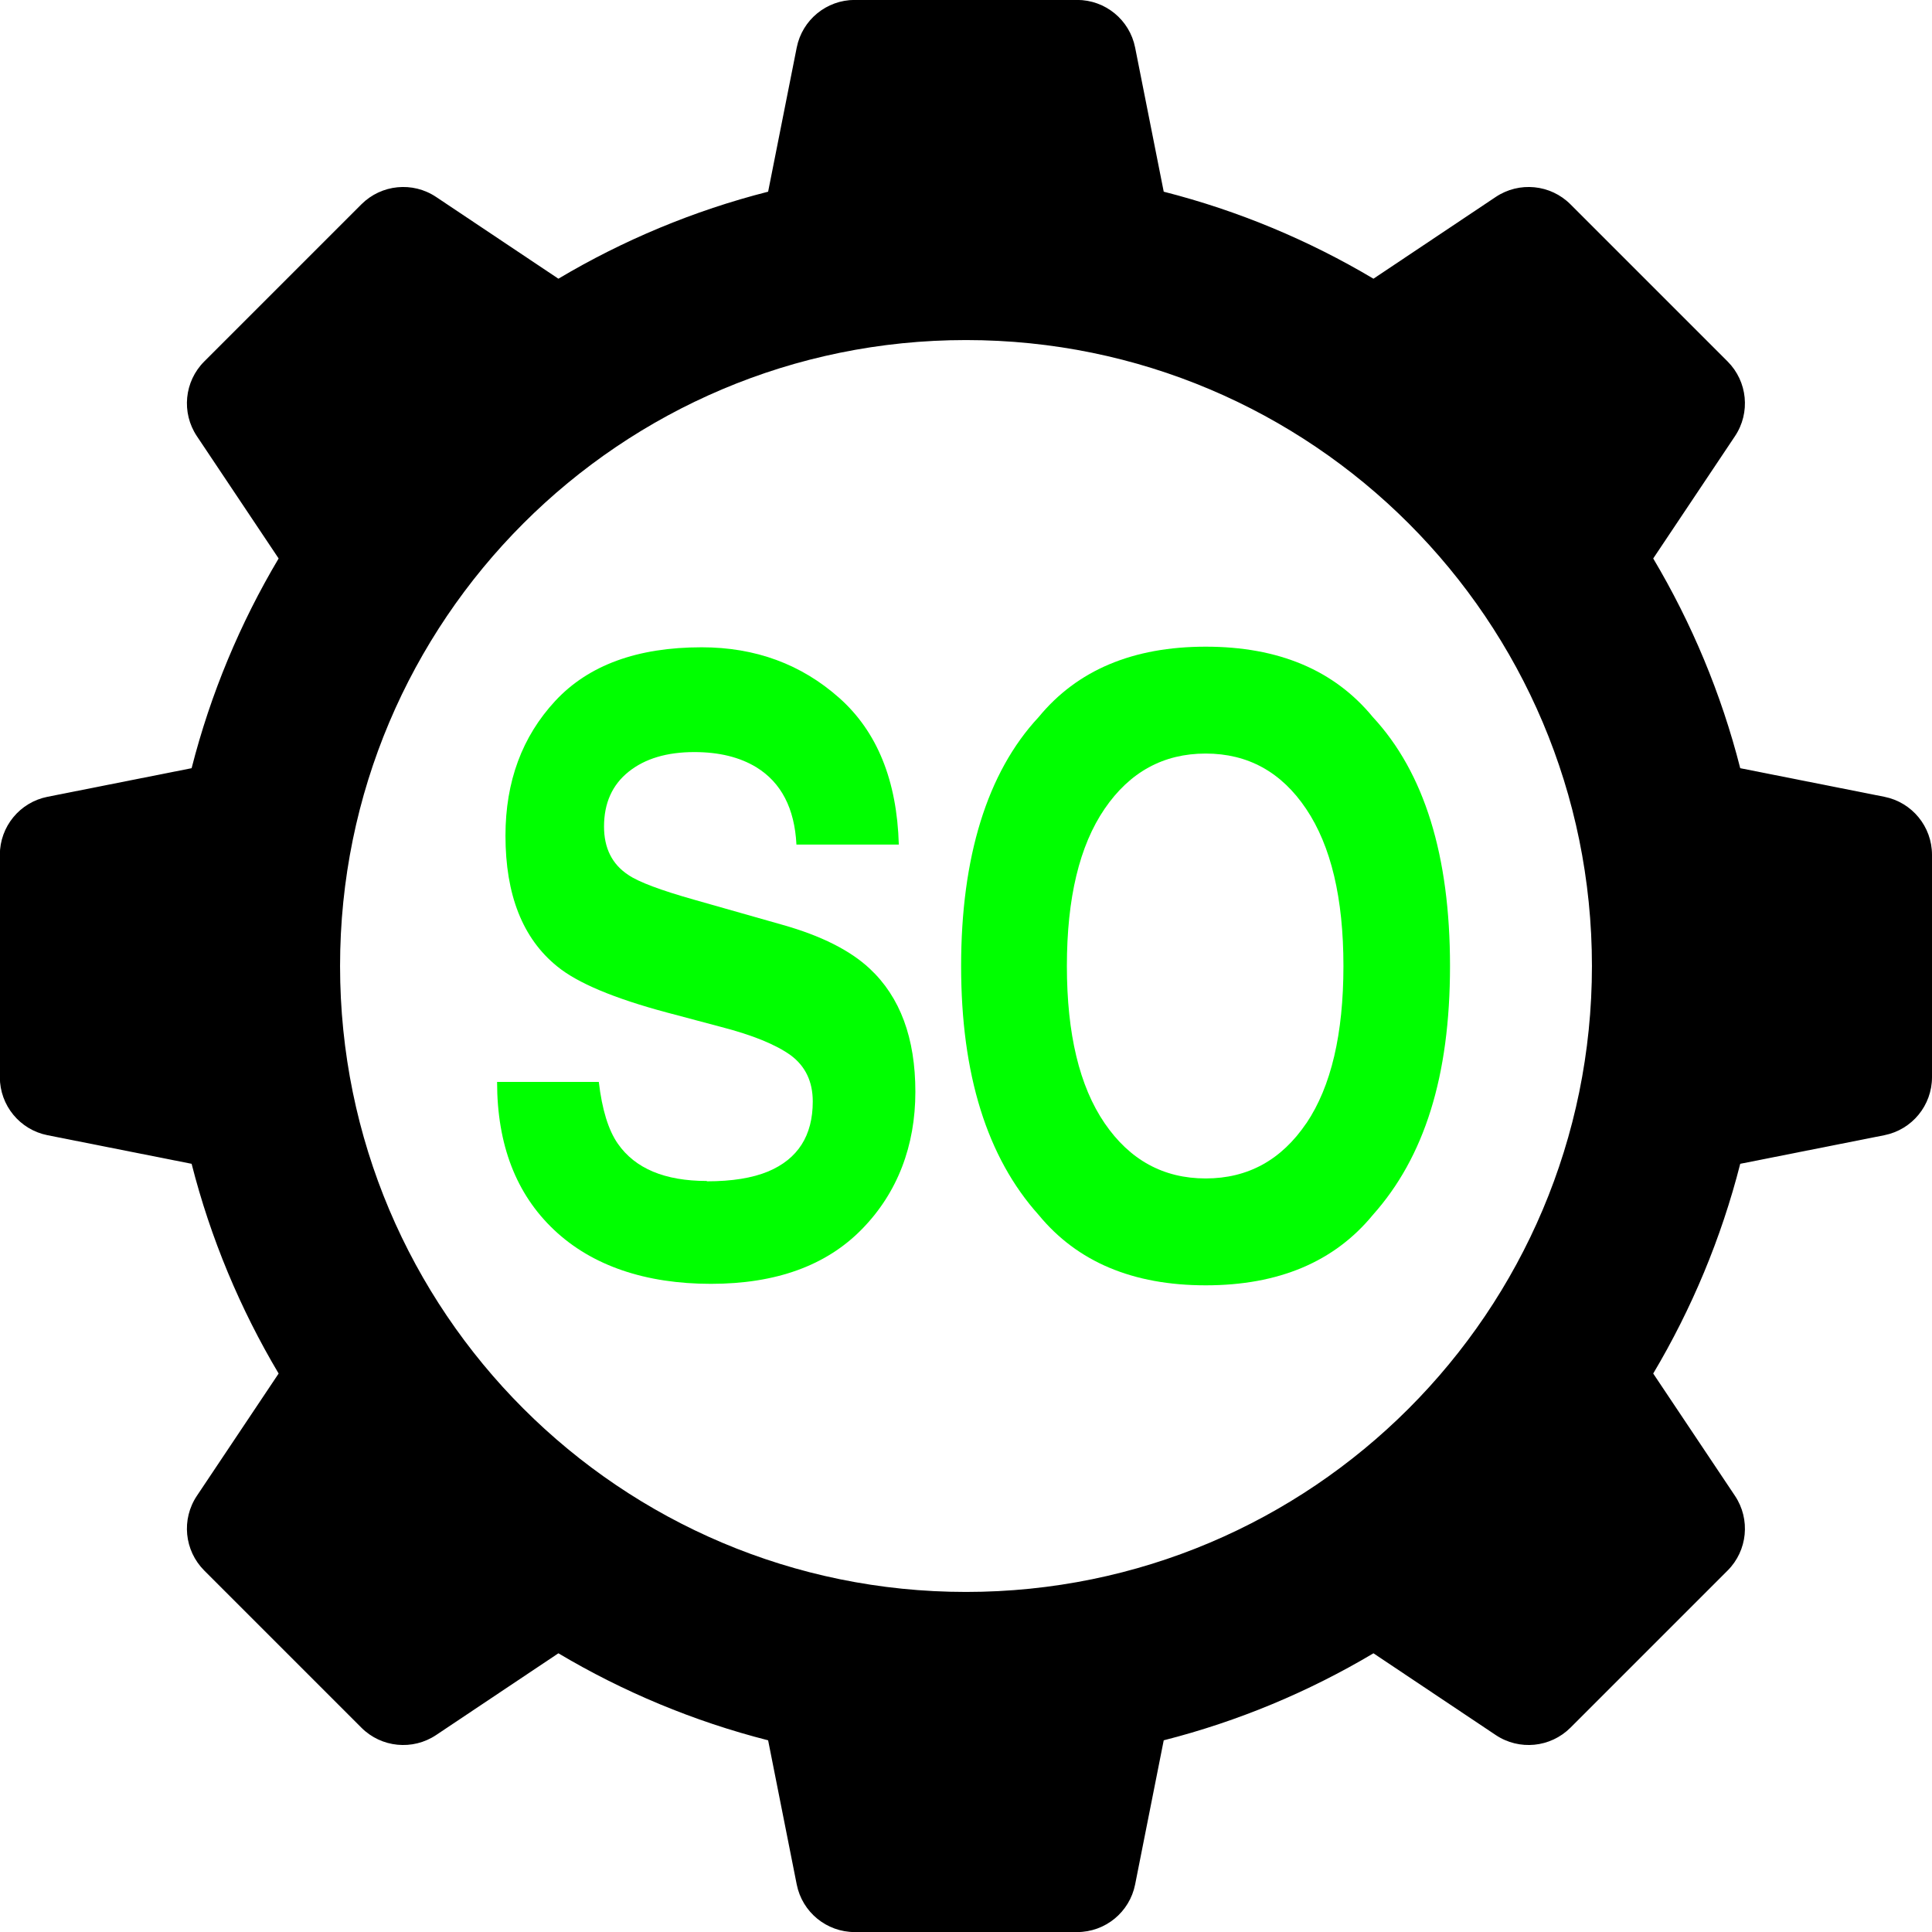
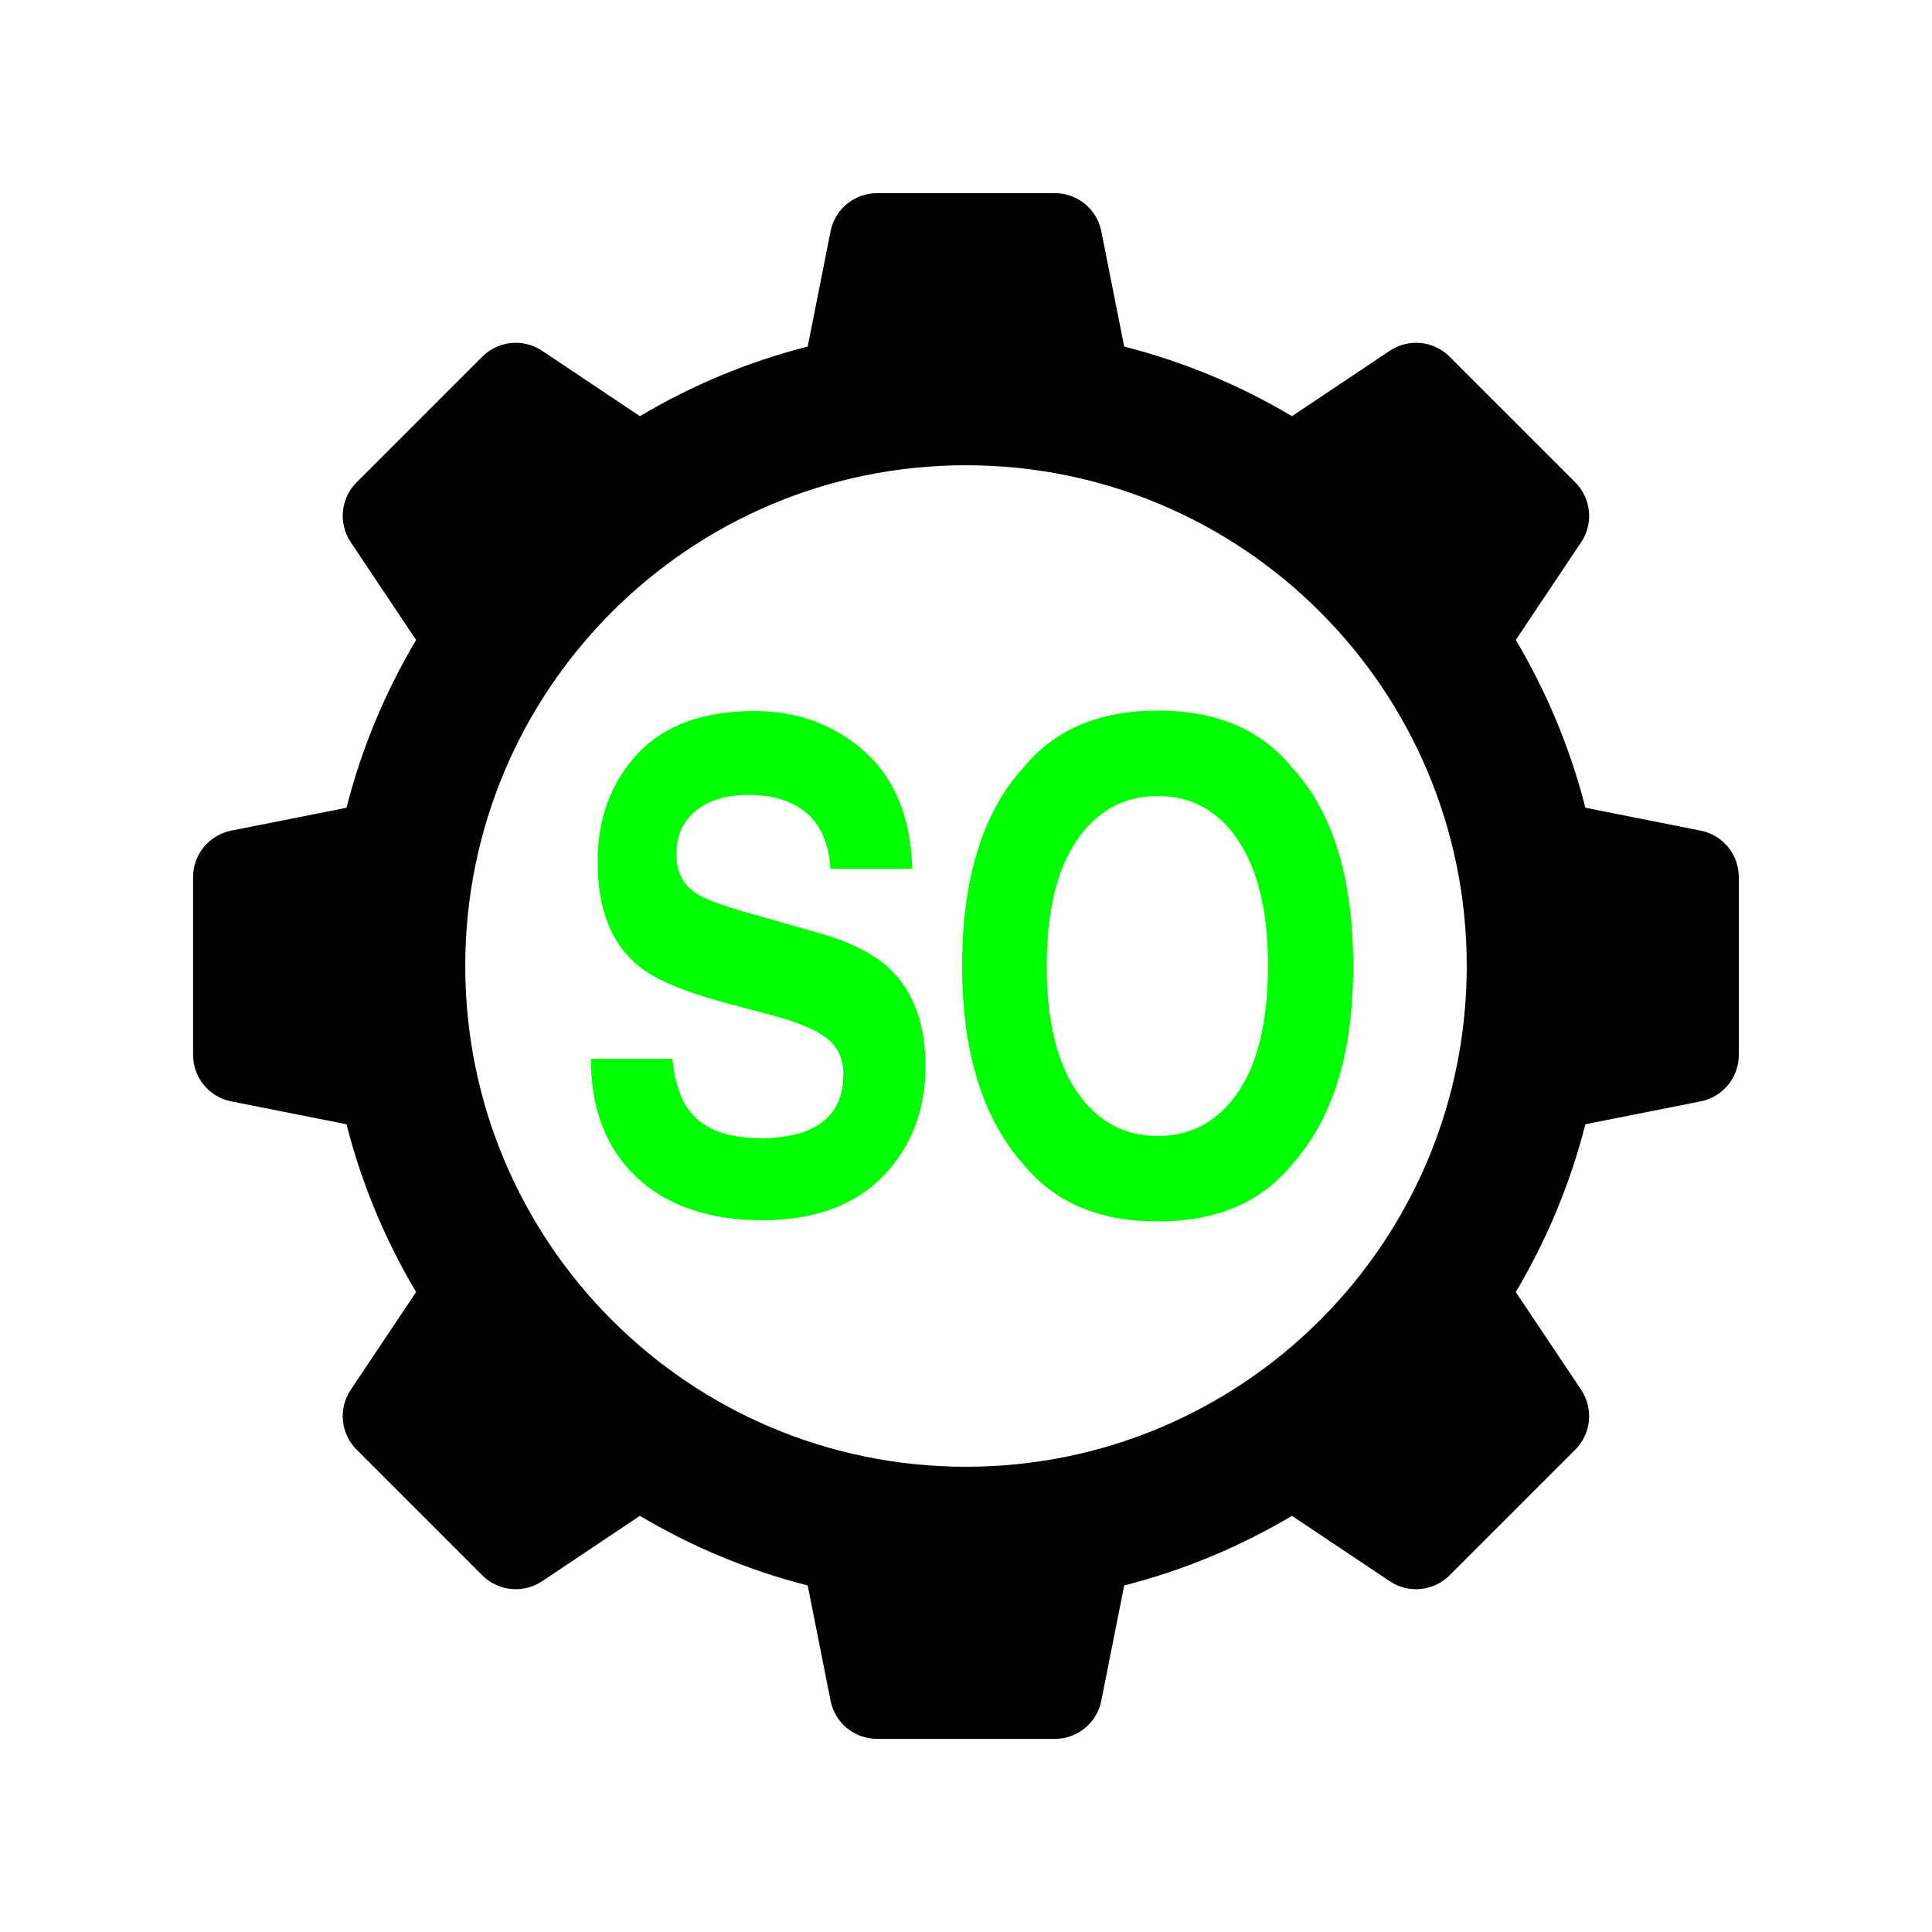
<svg xmlns="http://www.w3.org/2000/svg" viewBox="0 0 256 256">
  <defs>
    <style>
      .gear {fill: #000;}
      .font {fill: #0f0;}
    </style>
  </defs>
-   <g id="icon_gear">
-     <path class="gear" d="M249.69,105.58l-19.1-3.79c-2.52-9.9-6.44-19.23-11.53-27.79l10.83-16.2c2.08-3.11,1.67-7.25-.97-9.9l-20.83-20.83c-2.64-2.64-6.79-3.05-9.9-.97l-16.2,10.83c-8.56-5.09-17.9-9.01-27.79-11.53l-3.79-19.1c-.73-3.67-3.95-6.31-7.69-6.31h-29.46c-3.74,0-6.96,2.64-7.69,6.31l-3.79,19.1c-9.9,2.52-19.23,6.44-27.79,11.53l-16.2-10.83c-3.11-2.08-7.25-1.67-9.9.97l-20.83,20.83c-2.64,2.64-3.05,6.79-.97,9.9l10.83,16.2c-5.09,8.56-9.01,17.9-11.53,27.79l-19.1,3.79c-3.67.73-6.31,3.95-6.31,7.69v29.46c0,3.74,2.64,6.96,6.31,7.69l19.1,3.79c2.52,9.9,6.44,19.23,11.53,27.79l-10.83,16.2c-2.08,3.11-1.67,7.25.97,9.9l20.83,20.83c2.64,2.64,6.79,3.05,9.9.97l16.2-10.83c8.56,5.09,17.9,9.01,27.79,11.53l3.79,19.1c.73,3.67,3.95,6.31,7.69,6.31h29.46c3.74,0,6.96-2.64,7.69-6.31l3.79-19.1c9.9-2.52,19.23-6.44,27.79-11.53l16.2,10.83c3.11,2.08,7.25,1.67,9.9-.97l20.83-20.83c2.64-2.64,3.05-6.79.97-9.9l-10.83-16.2c5.09-8.56,9.01-17.9,11.53-27.79l19.1-3.79c3.67-.73,6.31-3.95,6.31-7.69v-29.46c0-3.74-2.64-6.96-6.31-7.69ZM128,210.94c-45.81,0-82.94-37.13-82.94-82.94S82.19,45.06,128,45.06s82.94,37.13,82.94,82.94-37.13,82.94-82.94,82.94Z" />
-   </g>
-   <g id="icon_type" transform="matrix(0.974586, 0, 0, 1.153215, 3.648737, -19.06952)">
-     <g>
-       <path class="font" d="M92.36,152.27c3.42,0,6.19-.38,8.33-1.13,4.05-1.44,6.07-4.12,6.07-8.04,0-2.29-1-4.06-3.01-5.32-2.01-1.22-5.16-2.31-9.46-3.25l-7.34-1.65c-7.21-1.63-12.2-3.4-14.96-5.32-4.67-3.2-7.01-8.2-7.01-15.01,0-6.21,2.26-11.37,6.77-15.48,4.52-4.11,11.15-6.16,19.9-6.16,7.31,0,13.54,1.94,18.7,5.81,5.16,3.87,7.86,9.49,8.11,16.86h-13.92c-.25-4.17-2.07-7.13-5.46-8.89-2.26-1.16-5.07-1.74-8.42-1.74-3.73,0-6.71.75-8.94,2.26-2.23,1.51-3.34,3.61-3.34,6.3,0,2.48,1.1,4.33,3.29,5.55,1.41.82,4.42,1.77,9.03,2.87l11.95,2.87c5.24,1.25,9.19,2.93,11.85,5.03,4.14,3.26,6.21,7.98,6.21,14.16s-2.42,11.6-7.27,15.78c-4.85,4.19-11.69,6.28-20.53,6.28s-16.14-2.06-21.31-6.19c-5.17-4.12-7.76-9.79-7.76-17.01h13.83c.44,3.17,1.3,5.54,2.59,7.1,2.35,2.85,6.38,4.28,12.09,4.28Z" />
-       <path class="font" d="M160.19,164.22c-9.91,0-17.48-2.7-22.72-8.09-7.03-6.62-10.54-16.15-10.54-28.6s3.51-22.23,10.54-28.6c5.24-5.39,12.81-8.09,22.72-8.09s17.48,2.7,22.72,8.09c6.99,6.37,10.49,15.9,10.49,28.6s-3.5,21.98-10.49,28.6c-5.24,5.39-12.81,8.09-22.72,8.09ZM173.88,145.59c3.36-4.23,5.03-10.25,5.03-18.06s-1.69-13.79-5.06-18.04c-3.37-4.25-7.93-6.37-13.67-6.37s-10.32,2.12-13.74,6.35c-3.42,4.23-5.13,10.25-5.13,18.06s1.71,13.83,5.13,18.06c3.42,4.23,8,6.35,13.74,6.35s10.3-2.12,13.69-6.35Z" />
+   <g transform="translate(128 128) scale(0.8) translate(-128 -128)">
+     <g id="icon_gear">
+       <path class="gear" d="M249.69,105.58l-19.1-3.79c-2.52-9.9-6.44-19.23-11.53-27.79l10.83-16.2c2.08-3.11,1.67-7.25-.97-9.9l-20.83-20.83c-2.64-2.64-6.79-3.05-9.9-.97l-16.2,10.83c-8.56-5.09-17.9-9.01-27.79-11.53l-3.79-19.1c-.73-3.67-3.95-6.31-7.69-6.31h-29.46c-3.74,0-6.96,2.64-7.69,6.31l-3.79,19.1c-9.9,2.52-19.23,6.44-27.79,11.53l-16.2-10.83c-3.11-2.08-7.25-1.67-9.9.97l-20.83,20.83c-2.64,2.64-3.05,6.79-.97,9.9l10.83,16.2c-5.09,8.56-9.01,17.9-11.53,27.79l-19.1,3.79c-3.67.73-6.31,3.95-6.31,7.69v29.46c0,3.74,2.64,6.96,6.31,7.69l19.1,3.79c2.52,9.9,6.44,19.23,11.53,27.79l-10.83,16.2c-2.08,3.11-1.67,7.25.97,9.9l20.83,20.83c2.64,2.64,6.79,3.05,9.9.97l16.2-10.83c8.56,5.09,17.9,9.01,27.79,11.53l3.79,19.1c.73,3.67,3.95,6.31,7.69,6.31h29.46c3.74,0,6.96-2.64,7.69-6.31l3.79-19.1c9.9-2.52,19.23-6.44,27.79-11.53l16.2,10.83c3.11,2.08,7.25,1.67,9.9-.97l20.83-20.83c2.64-2.64,3.05-6.79.97-9.9l-10.83-16.2c5.09-8.56,9.01-17.9,11.53-27.79l19.1-3.79c3.67-.73,6.31-3.95,6.31-7.69v-29.46c0-3.74-2.64-6.96-6.31-7.69ZM128,210.94c-45.81,0-82.94-37.13-82.94-82.94S82.19,45.06,128,45.06s82.94,37.13,82.94,82.94-37.13,82.94-82.94,82.94Z" />
+     </g>
+     <g id="icon_type" transform="matrix(0.974586, 0, 0, 1.153215, 3.648737, -19.06952)">
+       <g>
+         <path class="font" d="M92.36,152.27c3.42,0,6.19-.38,8.33-1.13,4.05-1.44,6.07-4.12,6.07-8.04,0-2.29-1-4.06-3.01-5.32-2.01-1.22-5.16-2.31-9.46-3.25l-7.34-1.65c-7.21-1.63-12.2-3.4-14.96-5.32-4.67-3.2-7.01-8.2-7.01-15.01,0-6.21,2.26-11.37,6.77-15.48,4.52-4.11,11.15-6.16,19.9-6.16,7.31,0,13.54,1.94,18.7,5.81,5.16,3.87,7.86,9.49,8.11,16.86h-13.92c-.25-4.17-2.07-7.13-5.46-8.89-2.26-1.16-5.07-1.74-8.42-1.74-3.73,0-6.71.75-8.94,2.26-2.23,1.51-3.34,3.61-3.34,6.3,0,2.48,1.1,4.33,3.29,5.55,1.41.82,4.42,1.77,9.03,2.87l11.95,2.87c5.24,1.25,9.19,2.93,11.85,5.03,4.14,3.26,6.21,7.98,6.21,14.16s-2.42,11.6-7.27,15.78c-4.85,4.19-11.69,6.28-20.53,6.28s-16.14-2.06-21.31-6.19c-5.17-4.12-7.76-9.79-7.76-17.01h13.83c.44,3.17,1.3,5.54,2.59,7.1,2.35,2.85,6.38,4.28,12.09,4.28Z" />
+         <path class="font" d="M160.19,164.22c-9.91,0-17.48-2.7-22.72-8.09-7.03-6.62-10.54-16.15-10.54-28.6s3.51-22.23,10.54-28.6c5.24-5.39,12.81-8.09,22.72-8.09s17.48,2.7,22.72,8.09c6.99,6.37,10.49,15.9,10.49,28.6s-3.5,21.98-10.49,28.6c-5.24,5.39-12.81,8.09-22.72,8.09ZM173.88,145.59c3.36-4.23,5.03-10.25,5.03-18.06s-1.69-13.79-5.06-18.04c-3.37-4.25-7.93-6.37-13.67-6.37s-10.32,2.12-13.74,6.35c-3.42,4.23-5.13,10.25-5.13,18.06s1.71,13.83,5.13,18.06c3.42,4.23,8,6.35,13.74,6.35s10.3-2.12,13.69-6.35Z" />
+       </g>
    </g>
  </g>
</svg>
